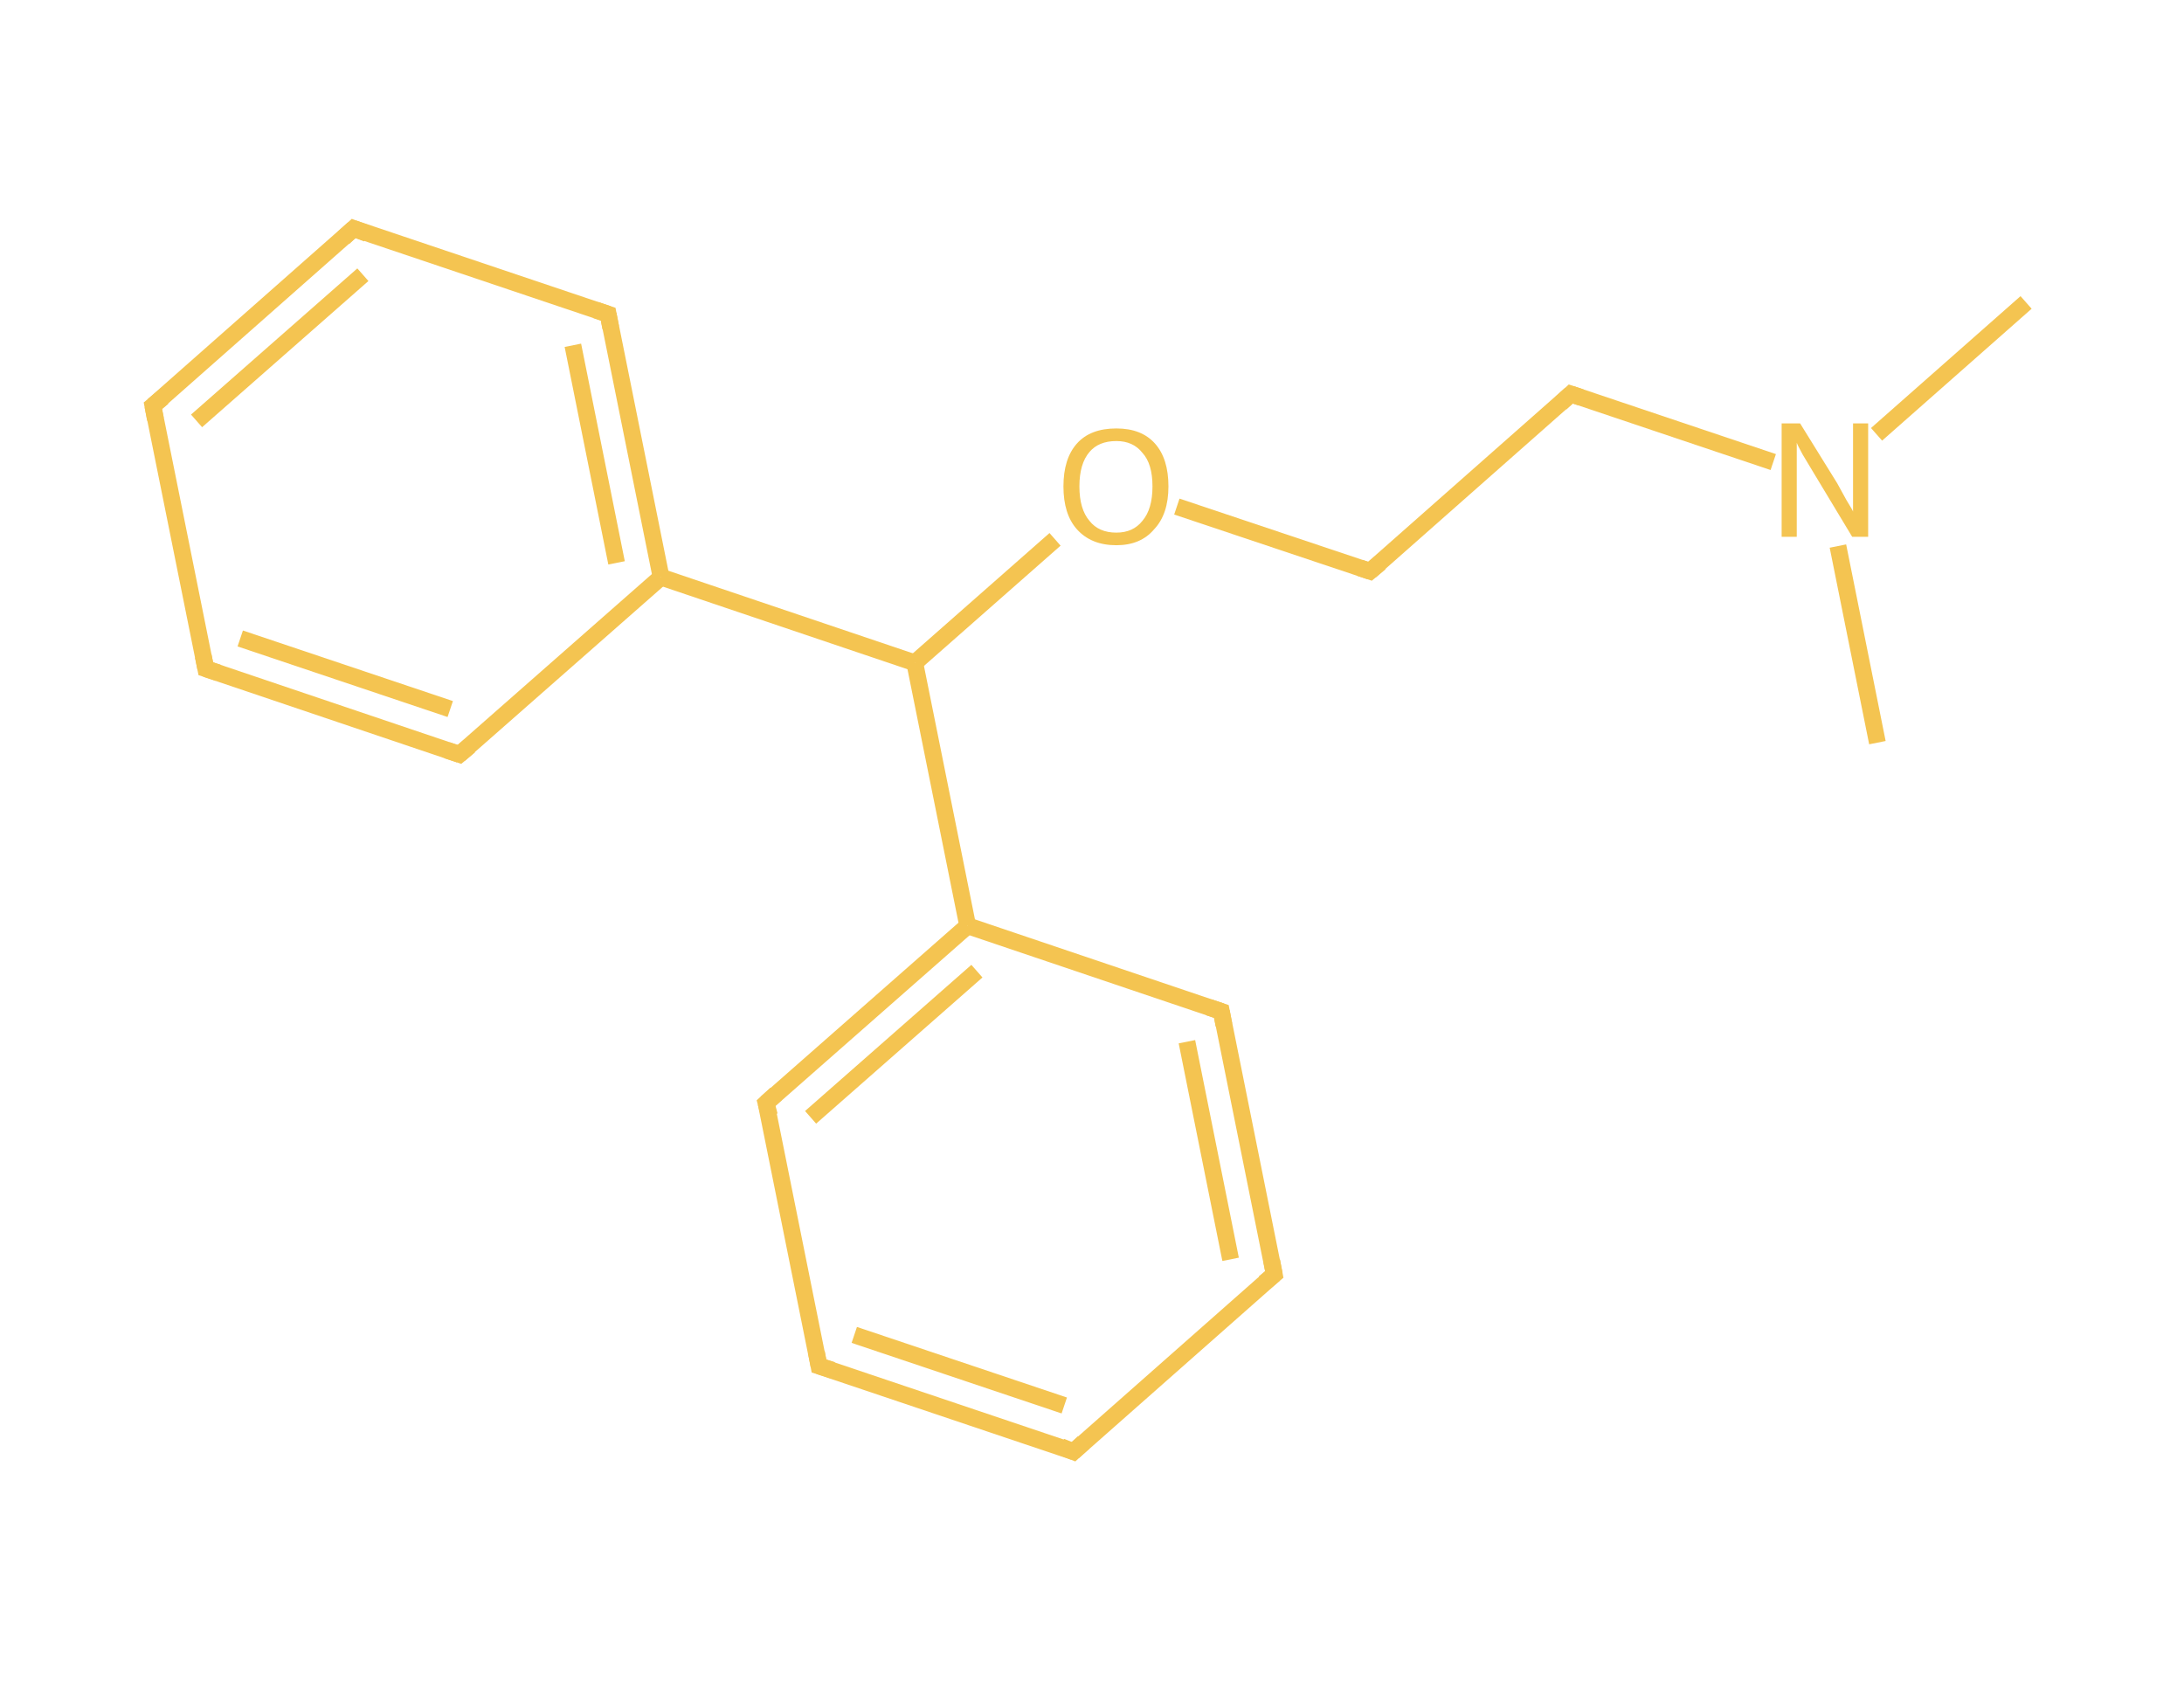
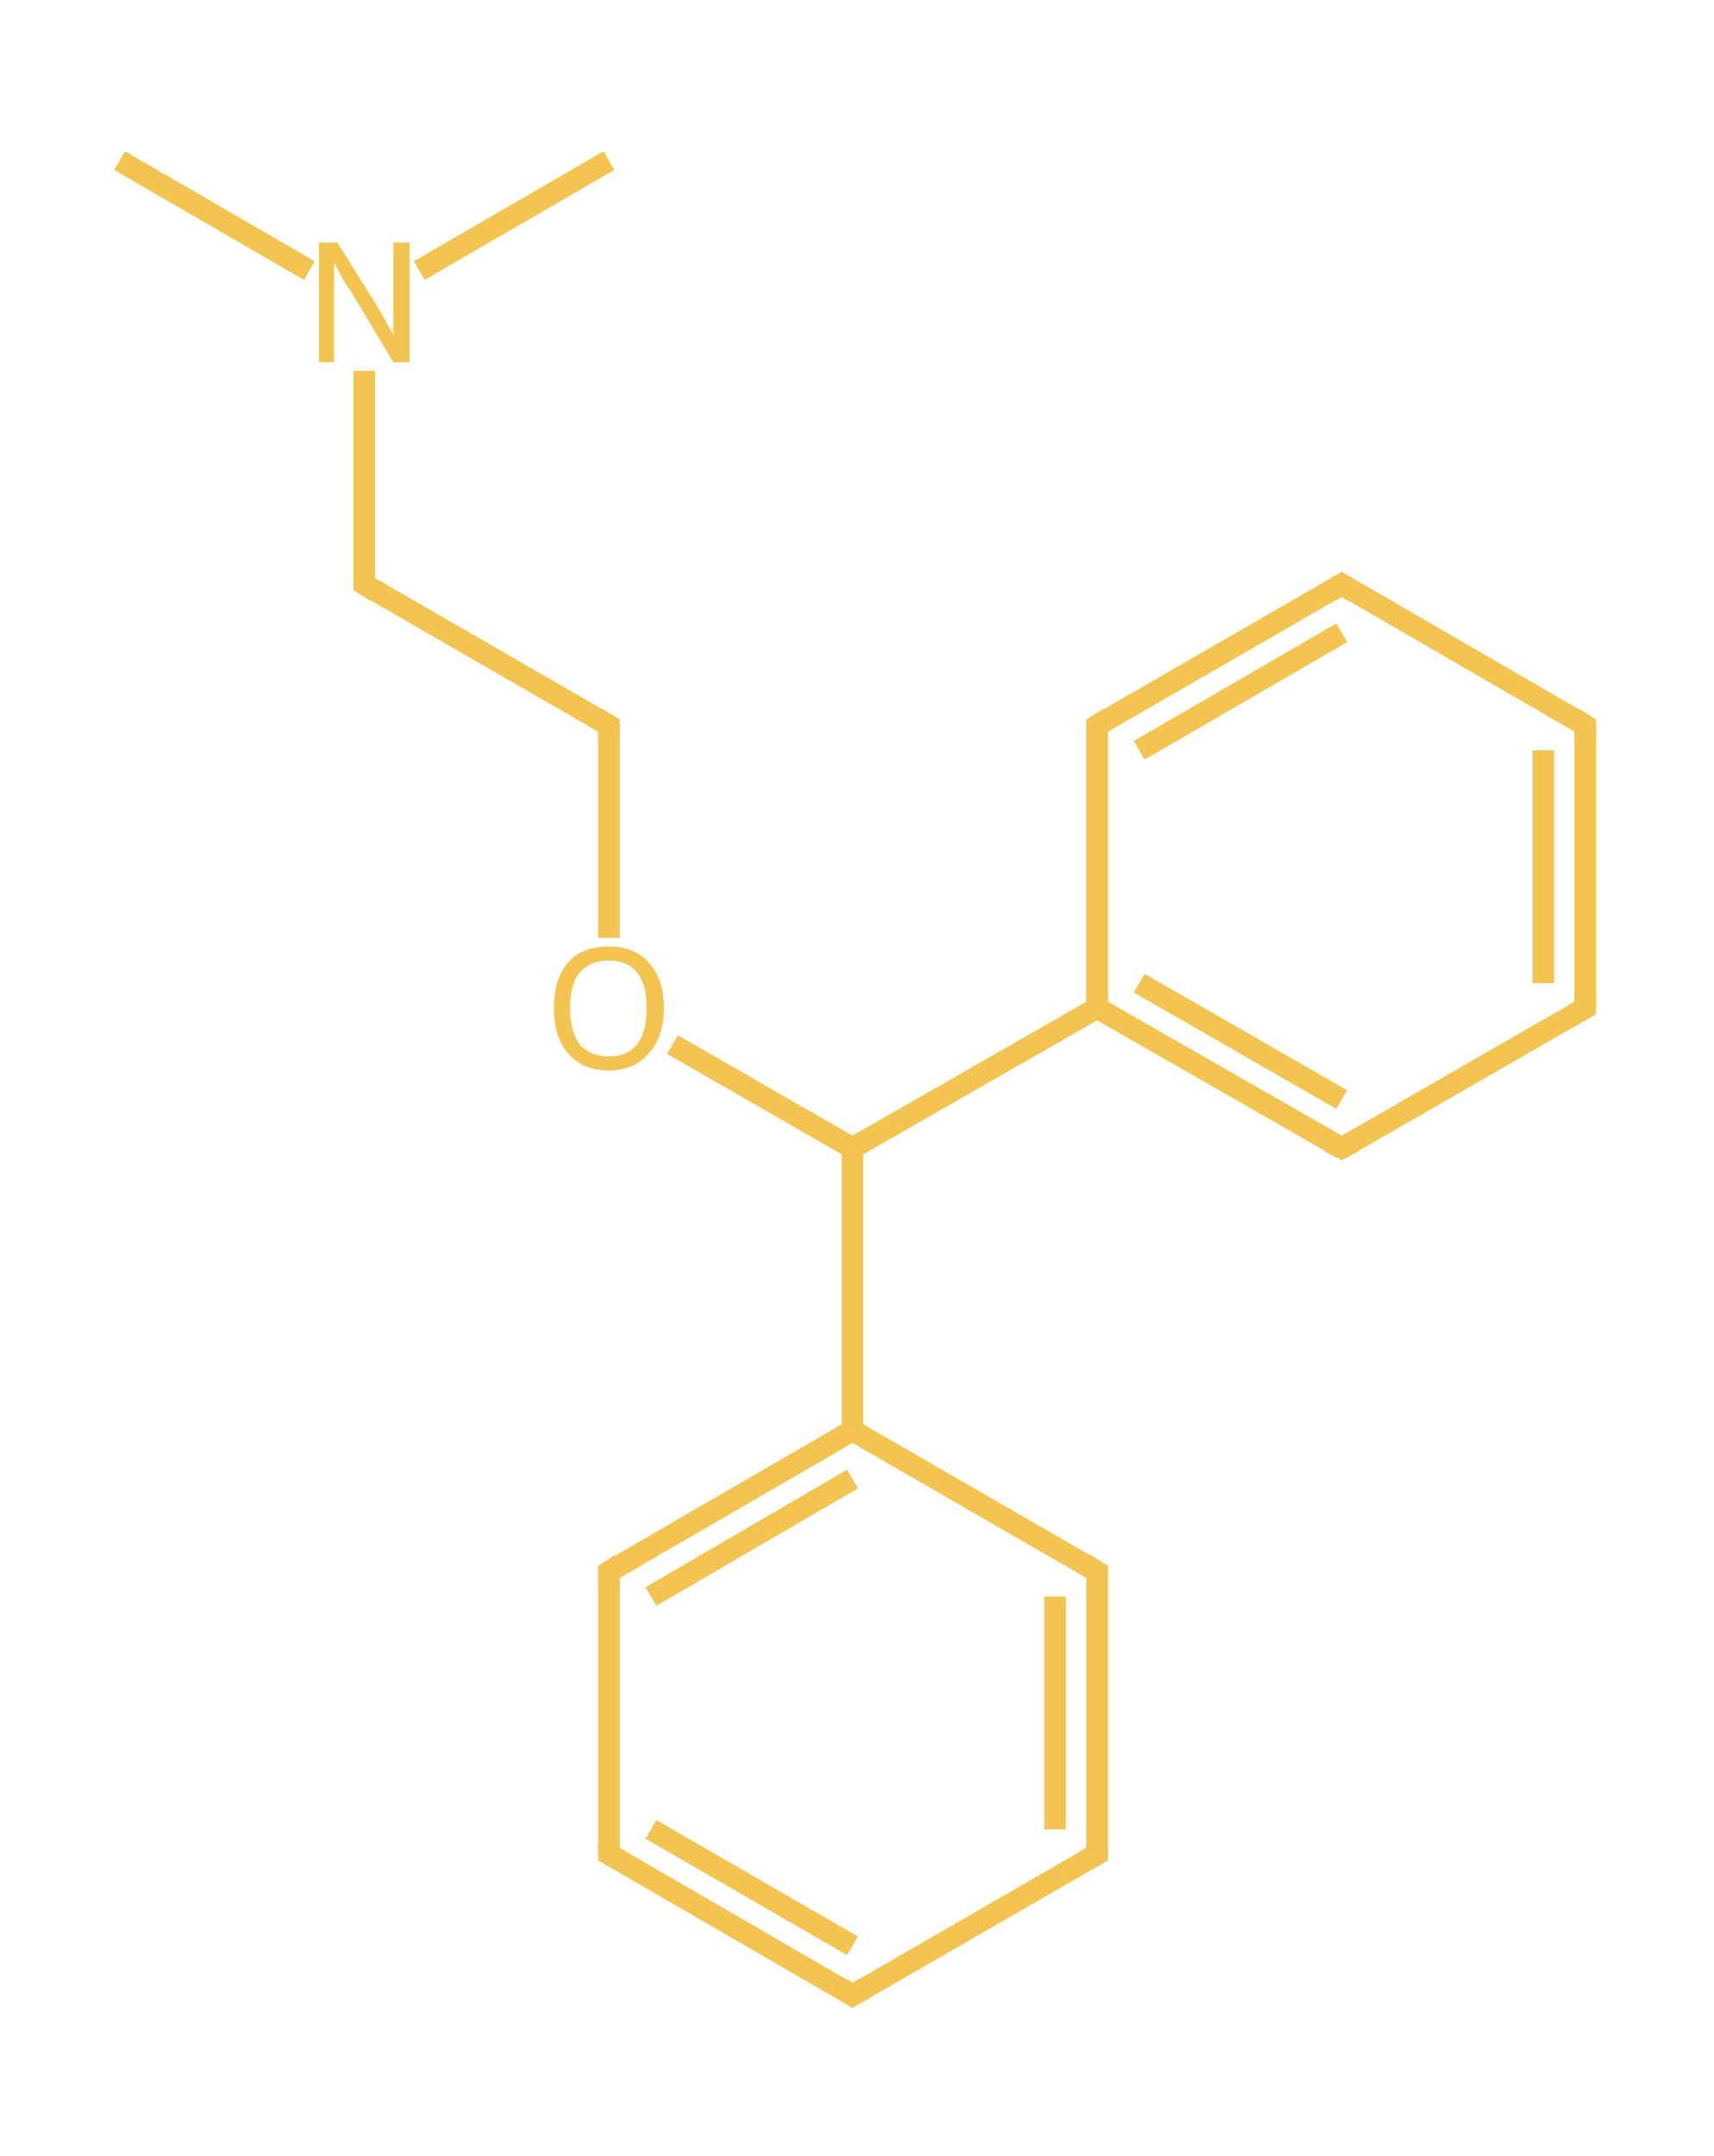
- <svg xmlns="http://www.w3.org/2000/svg" viewBox="0 0 260 200">
-   <path class="bond-0 atom-0 atom-1" d="M 241.2,36.0 L 223.4,51.7" style="fill:none;fill-rule:evenodd;stroke:#F4C451;stroke-width:2.0px;stroke-linecap:butt;stroke-linejoin:miter;stroke-opacity:1" />
-   <path class="bond-1 atom-1 atom-2" d="M 218.8,65.0 L 223.5,88.4" style="fill:none;fill-rule:evenodd;stroke:#F4C451;stroke-width:2.0px;stroke-linecap:butt;stroke-linejoin:miter;stroke-opacity:1" />
-   <path class="bond-2 atom-1 atom-3" d="M 211.1,55.0 L 187.0,46.9" style="fill:none;fill-rule:evenodd;stroke:#F4C451;stroke-width:2.0px;stroke-linecap:butt;stroke-linejoin:miter;stroke-opacity:1" />
-   <path class="bond-3 atom-3 atom-4" d="M 187.0,46.9 L 163.1,68.0" style="fill:none;fill-rule:evenodd;stroke:#F4C451;stroke-width:2.0px;stroke-linecap:butt;stroke-linejoin:miter;stroke-opacity:1" />
-   <path class="bond-4 atom-4 atom-5" d="M 163.1,68.0 L 140.1,60.3" style="fill:none;fill-rule:evenodd;stroke:#F4C451;stroke-width:2.0px;stroke-linecap:butt;stroke-linejoin:miter;stroke-opacity:1" />
-   <path class="bond-5 atom-5 atom-6" d="M 125.6,64.2 L 108.9,78.9" style="fill:none;fill-rule:evenodd;stroke:#F4C451;stroke-width:2.0px;stroke-linecap:butt;stroke-linejoin:miter;stroke-opacity:1" />
-   <path class="bond-6 atom-6 atom-7" d="M 108.9,78.9 L 78.7,68.7" style="fill:none;fill-rule:evenodd;stroke:#F4C451;stroke-width:2.0px;stroke-linecap:butt;stroke-linejoin:miter;stroke-opacity:1" />
-   <path class="bond-7 atom-7 atom-8" d="M 78.7,68.7 L 72.4,37.4" style="fill:none;fill-rule:evenodd;stroke:#F4C451;stroke-width:2.0px;stroke-linecap:butt;stroke-linejoin:miter;stroke-opacity:1" />
-   <path class="bond-7 atom-7 atom-8" d="M 73.4,67.0 L 68.2,41.1" style="fill:none;fill-rule:evenodd;stroke:#F4C451;stroke-width:2.0px;stroke-linecap:butt;stroke-linejoin:miter;stroke-opacity:1" />
-   <path class="bond-8 atom-8 atom-9" d="M 72.4,37.4 L 42.1,27.2" style="fill:none;fill-rule:evenodd;stroke:#F4C451;stroke-width:2.0px;stroke-linecap:butt;stroke-linejoin:miter;stroke-opacity:1" />
-   <path class="bond-9 atom-9 atom-10" d="M 42.1,27.2 L 18.2,48.3" style="fill:none;fill-rule:evenodd;stroke:#F4C451;stroke-width:2.0px;stroke-linecap:butt;stroke-linejoin:miter;stroke-opacity:1" />
-   <path class="bond-9 atom-9 atom-10" d="M 43.2,32.7 L 23.4,50.1" style="fill:none;fill-rule:evenodd;stroke:#F4C451;stroke-width:2.0px;stroke-linecap:butt;stroke-linejoin:miter;stroke-opacity:1" />
-   <path class="bond-10 atom-10 atom-11" d="M 18.2,48.3 L 24.5,79.6" style="fill:none;fill-rule:evenodd;stroke:#F4C451;stroke-width:2.0px;stroke-linecap:butt;stroke-linejoin:miter;stroke-opacity:1" />
-   <path class="bond-11 atom-11 atom-12" d="M 24.5,79.6 L 54.7,89.8" style="fill:none;fill-rule:evenodd;stroke:#F4C451;stroke-width:2.0px;stroke-linecap:butt;stroke-linejoin:miter;stroke-opacity:1" />
-   <path class="bond-11 atom-11 atom-12" d="M 28.6,76.0 L 53.6,84.4" style="fill:none;fill-rule:evenodd;stroke:#F4C451;stroke-width:2.0px;stroke-linecap:butt;stroke-linejoin:miter;stroke-opacity:1" />
-   <path class="bond-12 atom-6 atom-13" d="M 108.9,78.9 L 115.2,110.2" style="fill:none;fill-rule:evenodd;stroke:#F4C451;stroke-width:2.0px;stroke-linecap:butt;stroke-linejoin:miter;stroke-opacity:1" />
-   <path class="bond-13 atom-13 atom-14" d="M 115.2,110.2 L 91.2,131.3" style="fill:none;fill-rule:evenodd;stroke:#F4C451;stroke-width:2.0px;stroke-linecap:butt;stroke-linejoin:miter;stroke-opacity:1" />
-   <path class="bond-13 atom-13 atom-14" d="M 116.3,115.6 L 96.5,133.0" style="fill:none;fill-rule:evenodd;stroke:#F4C451;stroke-width:2.0px;stroke-linecap:butt;stroke-linejoin:miter;stroke-opacity:1" />
-   <path class="bond-14 atom-14 atom-15" d="M 91.2,131.3 L 97.5,162.6" style="fill:none;fill-rule:evenodd;stroke:#F4C451;stroke-width:2.0px;stroke-linecap:butt;stroke-linejoin:miter;stroke-opacity:1" />
-   <path class="bond-15 atom-15 atom-16" d="M 97.5,162.6 L 127.8,172.8" style="fill:none;fill-rule:evenodd;stroke:#F4C451;stroke-width:2.0px;stroke-linecap:butt;stroke-linejoin:miter;stroke-opacity:1" />
-   <path class="bond-15 atom-15 atom-16" d="M 101.7,158.9 L 126.7,167.3" style="fill:none;fill-rule:evenodd;stroke:#F4C451;stroke-width:2.0px;stroke-linecap:butt;stroke-linejoin:miter;stroke-opacity:1" />
-   <path class="bond-16 atom-16 atom-17" d="M 127.8,172.8 L 151.7,151.7" style="fill:none;fill-rule:evenodd;stroke:#F4C451;stroke-width:2.0px;stroke-linecap:butt;stroke-linejoin:miter;stroke-opacity:1" />
-   <path class="bond-17 atom-17 atom-18" d="M 151.7,151.7 L 145.4,120.4" style="fill:none;fill-rule:evenodd;stroke:#F4C451;stroke-width:2.0px;stroke-linecap:butt;stroke-linejoin:miter;stroke-opacity:1" />
-   <path class="bond-17 atom-17 atom-18" d="M 146.5,149.9 L 141.3,124.0" style="fill:none;fill-rule:evenodd;stroke:#F4C451;stroke-width:2.0px;stroke-linecap:butt;stroke-linejoin:miter;stroke-opacity:1" />
-   <path class="bond-18 atom-12 atom-7" d="M 54.7,89.8 L 78.7,68.7" style="fill:none;fill-rule:evenodd;stroke:#F4C451;stroke-width:2.0px;stroke-linecap:butt;stroke-linejoin:miter;stroke-opacity:1" />
-   <path class="bond-19 atom-18 atom-13" d="M 145.4,120.4 L 115.2,110.2" style="fill:none;fill-rule:evenodd;stroke:#F4C451;stroke-width:2.0px;stroke-linecap:butt;stroke-linejoin:miter;stroke-opacity:1" />
-   <path d="M 188.2,47.3 L 187.0,46.9 L 185.8,48.0" style="fill:none;stroke:#F4C451;stroke-width:2.0px;stroke-linecap:butt;stroke-linejoin:miter;stroke-miterlimit:10;stroke-opacity:1;" />
-   <path d="M 164.3,67.0 L 163.1,68.0 L 161.9,67.6" style="fill:none;stroke:#F4C451;stroke-width:2.0px;stroke-linecap:butt;stroke-linejoin:miter;stroke-miterlimit:10;stroke-opacity:1;" />
-   <path d="M 72.7,39.0 L 72.4,37.4 L 70.9,36.9" style="fill:none;stroke:#F4C451;stroke-width:2.0px;stroke-linecap:butt;stroke-linejoin:miter;stroke-miterlimit:10;stroke-opacity:1;" />
-   <path d="M 43.7,27.8 L 42.1,27.2 L 40.9,28.3" style="fill:none;stroke:#F4C451;stroke-width:2.0px;stroke-linecap:butt;stroke-linejoin:miter;stroke-miterlimit:10;stroke-opacity:1;" />
-   <path d="M 19.4,47.3 L 18.2,48.3 L 18.5,49.9" style="fill:none;stroke:#F4C451;stroke-width:2.0px;stroke-linecap:butt;stroke-linejoin:miter;stroke-miterlimit:10;stroke-opacity:1;" />
-   <path d="M 24.2,78.1 L 24.5,79.6 L 26.0,80.1" style="fill:none;stroke:#F4C451;stroke-width:2.0px;stroke-linecap:butt;stroke-linejoin:miter;stroke-miterlimit:10;stroke-opacity:1;" />
-   <path d="M 53.2,89.3 L 54.7,89.8 L 55.9,88.8" style="fill:none;stroke:#F4C451;stroke-width:2.0px;stroke-linecap:butt;stroke-linejoin:miter;stroke-miterlimit:10;stroke-opacity:1;" />
-   <path d="M 92.4,130.2 L 91.2,131.3 L 91.6,132.8" style="fill:none;stroke:#F4C451;stroke-width:2.0px;stroke-linecap:butt;stroke-linejoin:miter;stroke-miterlimit:10;stroke-opacity:1;" />
-   <path d="M 97.2,161.0 L 97.5,162.6 L 99.1,163.1" style="fill:none;stroke:#F4C451;stroke-width:2.0px;stroke-linecap:butt;stroke-linejoin:miter;stroke-miterlimit:10;stroke-opacity:1;" />
-   <path d="M 126.3,172.2 L 127.8,172.8 L 129.0,171.7" style="fill:none;stroke:#F4C451;stroke-width:2.0px;stroke-linecap:butt;stroke-linejoin:miter;stroke-miterlimit:10;stroke-opacity:1;" />
-   <path d="M 150.5,152.7 L 151.7,151.7 L 151.4,150.1" style="fill:none;stroke:#F4C451;stroke-width:2.0px;stroke-linecap:butt;stroke-linejoin:miter;stroke-miterlimit:10;stroke-opacity:1;" />
-   <path d="M 145.7,122.0 L 145.4,120.4 L 143.9,119.9" style="fill:none;stroke:#F4C451;stroke-width:2.0px;stroke-linecap:butt;stroke-linejoin:miter;stroke-miterlimit:10;stroke-opacity:1;" />
-   <path class="atom-1" d="M 214.3 50.4 L 218.7 57.5 Q 219.1 58.2, 219.8 59.5 Q 220.6 60.8, 220.6 60.9 L 220.6 50.4 L 222.4 50.4 L 222.4 63.9 L 220.5 63.9 L 215.8 56.1 Q 215.2 55.1, 214.6 54.1 Q 214.0 53.0, 213.9 52.7 L 213.9 63.9 L 212.1 63.9 L 212.1 50.4 L 214.3 50.4 " fill="#F4C451" />
-   <path class="atom-5" d="M 126.6 57.9 Q 126.6 54.6, 128.2 52.8 Q 129.8 51.0, 132.9 51.0 Q 135.9 51.0, 137.5 52.8 Q 139.1 54.6, 139.1 57.9 Q 139.1 61.2, 137.4 63.0 Q 135.8 64.9, 132.9 64.9 Q 129.9 64.9, 128.2 63.0 Q 126.6 61.2, 126.6 57.9 M 132.9 63.4 Q 134.9 63.4, 136.0 62.0 Q 137.2 60.6, 137.2 57.9 Q 137.2 55.2, 136.0 53.9 Q 134.9 52.5, 132.9 52.5 Q 130.8 52.5, 129.7 53.8 Q 128.5 55.2, 128.5 57.9 Q 128.5 60.6, 129.7 62.0 Q 130.8 63.4, 132.9 63.4 " fill="#F4C451" />
+ <svg xmlns="http://www.w3.org/2000/svg" viewBox="0 0 159 200">
+   <path class="bond-0 atom-0 atom-2" d="M 62.4,96.9 L 79.1,106.5" style="fill:none;fill-rule:evenodd;stroke:#F4C451;stroke-width:2.0px;stroke-linecap:butt;stroke-linejoin:miter;stroke-opacity:1" />
+   <path class="bond-1 atom-0 atom-5" d="M 56.5,87.0 L 56.5,67.3" style="fill:none;fill-rule:evenodd;stroke:#F4C451;stroke-width:2.0px;stroke-linecap:butt;stroke-linejoin:miter;stroke-opacity:1" />
+   <path class="bond-2 atom-1 atom-6" d="M 33.8,34.4 L 33.8,54.2" style="fill:none;fill-rule:evenodd;stroke:#F4C451;stroke-width:2.0px;stroke-linecap:butt;stroke-linejoin:miter;stroke-opacity:1" />
+   <path class="bond-3 atom-1 atom-11" d="M 28.7,25.1 L 11.1,14.9" style="fill:none;fill-rule:evenodd;stroke:#F4C451;stroke-width:2.0px;stroke-linecap:butt;stroke-linejoin:miter;stroke-opacity:1" />
+   <path class="bond-4 atom-1 atom-12" d="M 38.9,25.1 L 56.5,14.9" style="fill:none;fill-rule:evenodd;stroke:#F4C451;stroke-width:2.0px;stroke-linecap:butt;stroke-linejoin:miter;stroke-opacity:1" />
+   <path class="bond-5 atom-2 atom-3" d="M 79.1,106.5 L 79.1,132.7" style="fill:none;fill-rule:evenodd;stroke:#F4C451;stroke-width:2.0px;stroke-linecap:butt;stroke-linejoin:miter;stroke-opacity:1" />
+   <path class="bond-6 atom-2 atom-4" d="M 79.1,106.5 L 101.8,93.5" style="fill:none;fill-rule:evenodd;stroke:#F4C451;stroke-width:2.0px;stroke-linecap:butt;stroke-linejoin:miter;stroke-opacity:1" />
+   <path class="bond-7 atom-3 atom-7" d="M 79.1,132.7 L 56.5,145.8" style="fill:none;fill-rule:evenodd;stroke:#F4C451;stroke-width:2.0px;stroke-linecap:butt;stroke-linejoin:miter;stroke-opacity:1" />
+   <path class="bond-7 atom-3 atom-7" d="M 79.1,137.2 L 60.4,148.1" style="fill:none;fill-rule:evenodd;stroke:#F4C451;stroke-width:2.0px;stroke-linecap:butt;stroke-linejoin:miter;stroke-opacity:1" />
+   <path class="bond-8 atom-3 atom-9" d="M 79.1,132.7 L 101.8,145.8" style="fill:none;fill-rule:evenodd;stroke:#F4C451;stroke-width:2.0px;stroke-linecap:butt;stroke-linejoin:miter;stroke-opacity:1" />
+   <path class="bond-9 atom-4 atom-8" d="M 101.8,93.5 L 124.5,106.5" style="fill:none;fill-rule:evenodd;stroke:#F4C451;stroke-width:2.0px;stroke-linecap:butt;stroke-linejoin:miter;stroke-opacity:1" />
+   <path class="bond-9 atom-4 atom-8" d="M 105.7,91.2 L 124.5,102.0" style="fill:none;fill-rule:evenodd;stroke:#F4C451;stroke-width:2.0px;stroke-linecap:butt;stroke-linejoin:miter;stroke-opacity:1" />
+   <path class="bond-10 atom-4 atom-10" d="M 101.8,93.5 L 101.8,67.3" style="fill:none;fill-rule:evenodd;stroke:#F4C451;stroke-width:2.0px;stroke-linecap:butt;stroke-linejoin:miter;stroke-opacity:1" />
+   <path class="bond-11 atom-5 atom-6" d="M 56.5,67.3 L 33.8,54.2" style="fill:none;fill-rule:evenodd;stroke:#F4C451;stroke-width:2.0px;stroke-linecap:butt;stroke-linejoin:miter;stroke-opacity:1" />
+   <path class="bond-12 atom-7 atom-13" d="M 56.5,145.8 L 56.5,172.0" style="fill:none;fill-rule:evenodd;stroke:#F4C451;stroke-width:2.0px;stroke-linecap:butt;stroke-linejoin:miter;stroke-opacity:1" />
+   <path class="bond-13 atom-8 atom-14" d="M 124.5,106.5 L 147.1,93.5" style="fill:none;fill-rule:evenodd;stroke:#F4C451;stroke-width:2.0px;stroke-linecap:butt;stroke-linejoin:miter;stroke-opacity:1" />
+   <path class="bond-14 atom-9 atom-15" d="M 101.8,145.8 L 101.8,172.0" style="fill:none;fill-rule:evenodd;stroke:#F4C451;stroke-width:2.0px;stroke-linecap:butt;stroke-linejoin:miter;stroke-opacity:1" />
+   <path class="bond-14 atom-9 atom-15" d="M 97.9,148.1 L 97.9,169.7" style="fill:none;fill-rule:evenodd;stroke:#F4C451;stroke-width:2.0px;stroke-linecap:butt;stroke-linejoin:miter;stroke-opacity:1" />
+   <path class="bond-15 atom-10 atom-16" d="M 101.8,67.3 L 124.5,54.2" style="fill:none;fill-rule:evenodd;stroke:#F4C451;stroke-width:2.0px;stroke-linecap:butt;stroke-linejoin:miter;stroke-opacity:1" />
+   <path class="bond-15 atom-10 atom-16" d="M 105.7,69.6 L 124.5,58.7" style="fill:none;fill-rule:evenodd;stroke:#F4C451;stroke-width:2.0px;stroke-linecap:butt;stroke-linejoin:miter;stroke-opacity:1" />
+   <path class="bond-16 atom-13 atom-17" d="M 56.5,172.0 L 79.1,185.1" style="fill:none;fill-rule:evenodd;stroke:#F4C451;stroke-width:2.0px;stroke-linecap:butt;stroke-linejoin:miter;stroke-opacity:1" />
+   <path class="bond-16 atom-13 atom-17" d="M 60.4,169.7 L 79.1,180.5" style="fill:none;fill-rule:evenodd;stroke:#F4C451;stroke-width:2.0px;stroke-linecap:butt;stroke-linejoin:miter;stroke-opacity:1" />
+   <path class="bond-17 atom-14 atom-18" d="M 147.1,93.5 L 147.1,67.3" style="fill:none;fill-rule:evenodd;stroke:#F4C451;stroke-width:2.0px;stroke-linecap:butt;stroke-linejoin:miter;stroke-opacity:1" />
+   <path class="bond-17 atom-14 atom-18" d="M 143.2,91.2 L 143.2,69.6" style="fill:none;fill-rule:evenodd;stroke:#F4C451;stroke-width:2.0px;stroke-linecap:butt;stroke-linejoin:miter;stroke-opacity:1" />
+   <path class="bond-18 atom-15 atom-17" d="M 101.8,172.0 L 79.1,185.1" style="fill:none;fill-rule:evenodd;stroke:#F4C451;stroke-width:2.0px;stroke-linecap:butt;stroke-linejoin:miter;stroke-opacity:1" />
+   <path class="bond-19 atom-16 atom-18" d="M 124.5,54.2 L 147.1,67.3" style="fill:none;fill-rule:evenodd;stroke:#F4C451;stroke-width:2.0px;stroke-linecap:butt;stroke-linejoin:miter;stroke-opacity:1" />
+   <path d="M 56.5,68.3 L 56.5,67.3 L 55.3,66.6" style="fill:none;stroke:#F4C451;stroke-width:2.0px;stroke-linecap:butt;stroke-linejoin:miter;stroke-miterlimit:10;stroke-opacity:1;" />
+   <path d="M 33.8,53.2 L 33.8,54.2 L 34.9,54.9" style="fill:none;stroke:#F4C451;stroke-width:2.0px;stroke-linecap:butt;stroke-linejoin:miter;stroke-miterlimit:10;stroke-opacity:1;" />
+   <path d="M 57.6,145.1 L 56.5,145.8 L 56.5,147.1" style="fill:none;stroke:#F4C451;stroke-width:2.0px;stroke-linecap:butt;stroke-linejoin:miter;stroke-miterlimit:10;stroke-opacity:1;" />
+   <path d="M 123.3,105.9 L 124.5,106.5 L 125.6,105.9" style="fill:none;stroke:#F4C451;stroke-width:2.0px;stroke-linecap:butt;stroke-linejoin:miter;stroke-miterlimit:10;stroke-opacity:1;" />
+   <path d="M 100.7,145.1 L 101.8,145.8 L 101.8,147.1" style="fill:none;stroke:#F4C451;stroke-width:2.0px;stroke-linecap:butt;stroke-linejoin:miter;stroke-miterlimit:10;stroke-opacity:1;" />
+   <path d="M 101.8,68.6 L 101.8,67.3 L 102.9,66.6" style="fill:none;stroke:#F4C451;stroke-width:2.0px;stroke-linecap:butt;stroke-linejoin:miter;stroke-miterlimit:10;stroke-opacity:1;" />
+   <path d="M 56.5,170.7 L 56.5,172.0 L 57.6,172.6" style="fill:none;stroke:#F4C451;stroke-width:2.0px;stroke-linecap:butt;stroke-linejoin:miter;stroke-miterlimit:10;stroke-opacity:1;" />
+   <path d="M 146.0,94.1 L 147.1,93.5 L 147.1,92.1" style="fill:none;stroke:#F4C451;stroke-width:2.0px;stroke-linecap:butt;stroke-linejoin:miter;stroke-miterlimit:10;stroke-opacity:1;" />
+   <path d="M 101.8,170.7 L 101.8,172.0 L 100.7,172.6" style="fill:none;stroke:#F4C451;stroke-width:2.0px;stroke-linecap:butt;stroke-linejoin:miter;stroke-miterlimit:10;stroke-opacity:1;" />
+   <path d="M 123.3,54.9 L 124.5,54.2 L 125.6,54.9" style="fill:none;stroke:#F4C451;stroke-width:2.0px;stroke-linecap:butt;stroke-linejoin:miter;stroke-miterlimit:10;stroke-opacity:1;" />
+   <path d="M 78.0,184.4 L 79.1,185.1 L 80.3,184.4" style="fill:none;stroke:#F4C451;stroke-width:2.0px;stroke-linecap:butt;stroke-linejoin:miter;stroke-miterlimit:10;stroke-opacity:1;" />
+   <path d="M 147.1,68.6 L 147.1,67.3 L 146.0,66.6" style="fill:none;stroke:#F4C451;stroke-width:2.0px;stroke-linecap:butt;stroke-linejoin:miter;stroke-miterlimit:10;stroke-opacity:1;" />
+   <path class="atom-0" d="M 51.4 93.5 Q 51.4 90.8, 52.7 89.3 Q 54.0 87.8, 56.5 87.8 Q 58.9 87.8, 60.2 89.3 Q 61.6 90.8, 61.6 93.5 Q 61.6 96.2, 60.2 97.7 Q 58.9 99.3, 56.5 99.3 Q 54.0 99.3, 52.7 97.7 Q 51.4 96.2, 51.4 93.5 M 56.5 98.0 Q 58.2 98.0, 59.1 96.9 Q 60.0 95.7, 60.0 93.5 Q 60.0 91.3, 59.1 90.2 Q 58.2 89.1, 56.5 89.1 Q 54.8 89.1, 53.8 90.2 Q 52.9 91.3, 52.9 93.5 Q 52.9 95.7, 53.8 96.9 Q 54.8 98.0, 56.5 98.0 " fill="#F4C451" />
+   <path class="atom-1" d="M 31.3 22.5 L 35.0 28.4 Q 35.3 28.9, 35.9 30.0 Q 36.5 31.0, 36.5 31.1 L 36.5 22.5 L 38.0 22.5 L 38.0 33.6 L 36.5 33.6 L 32.6 27.1 Q 32.1 26.4, 31.6 25.5 Q 31.2 24.7, 31.0 24.4 L 31.0 33.6 L 29.6 33.6 L 29.6 22.5 L 31.3 22.5 " fill="#F4C451" />
</svg>
